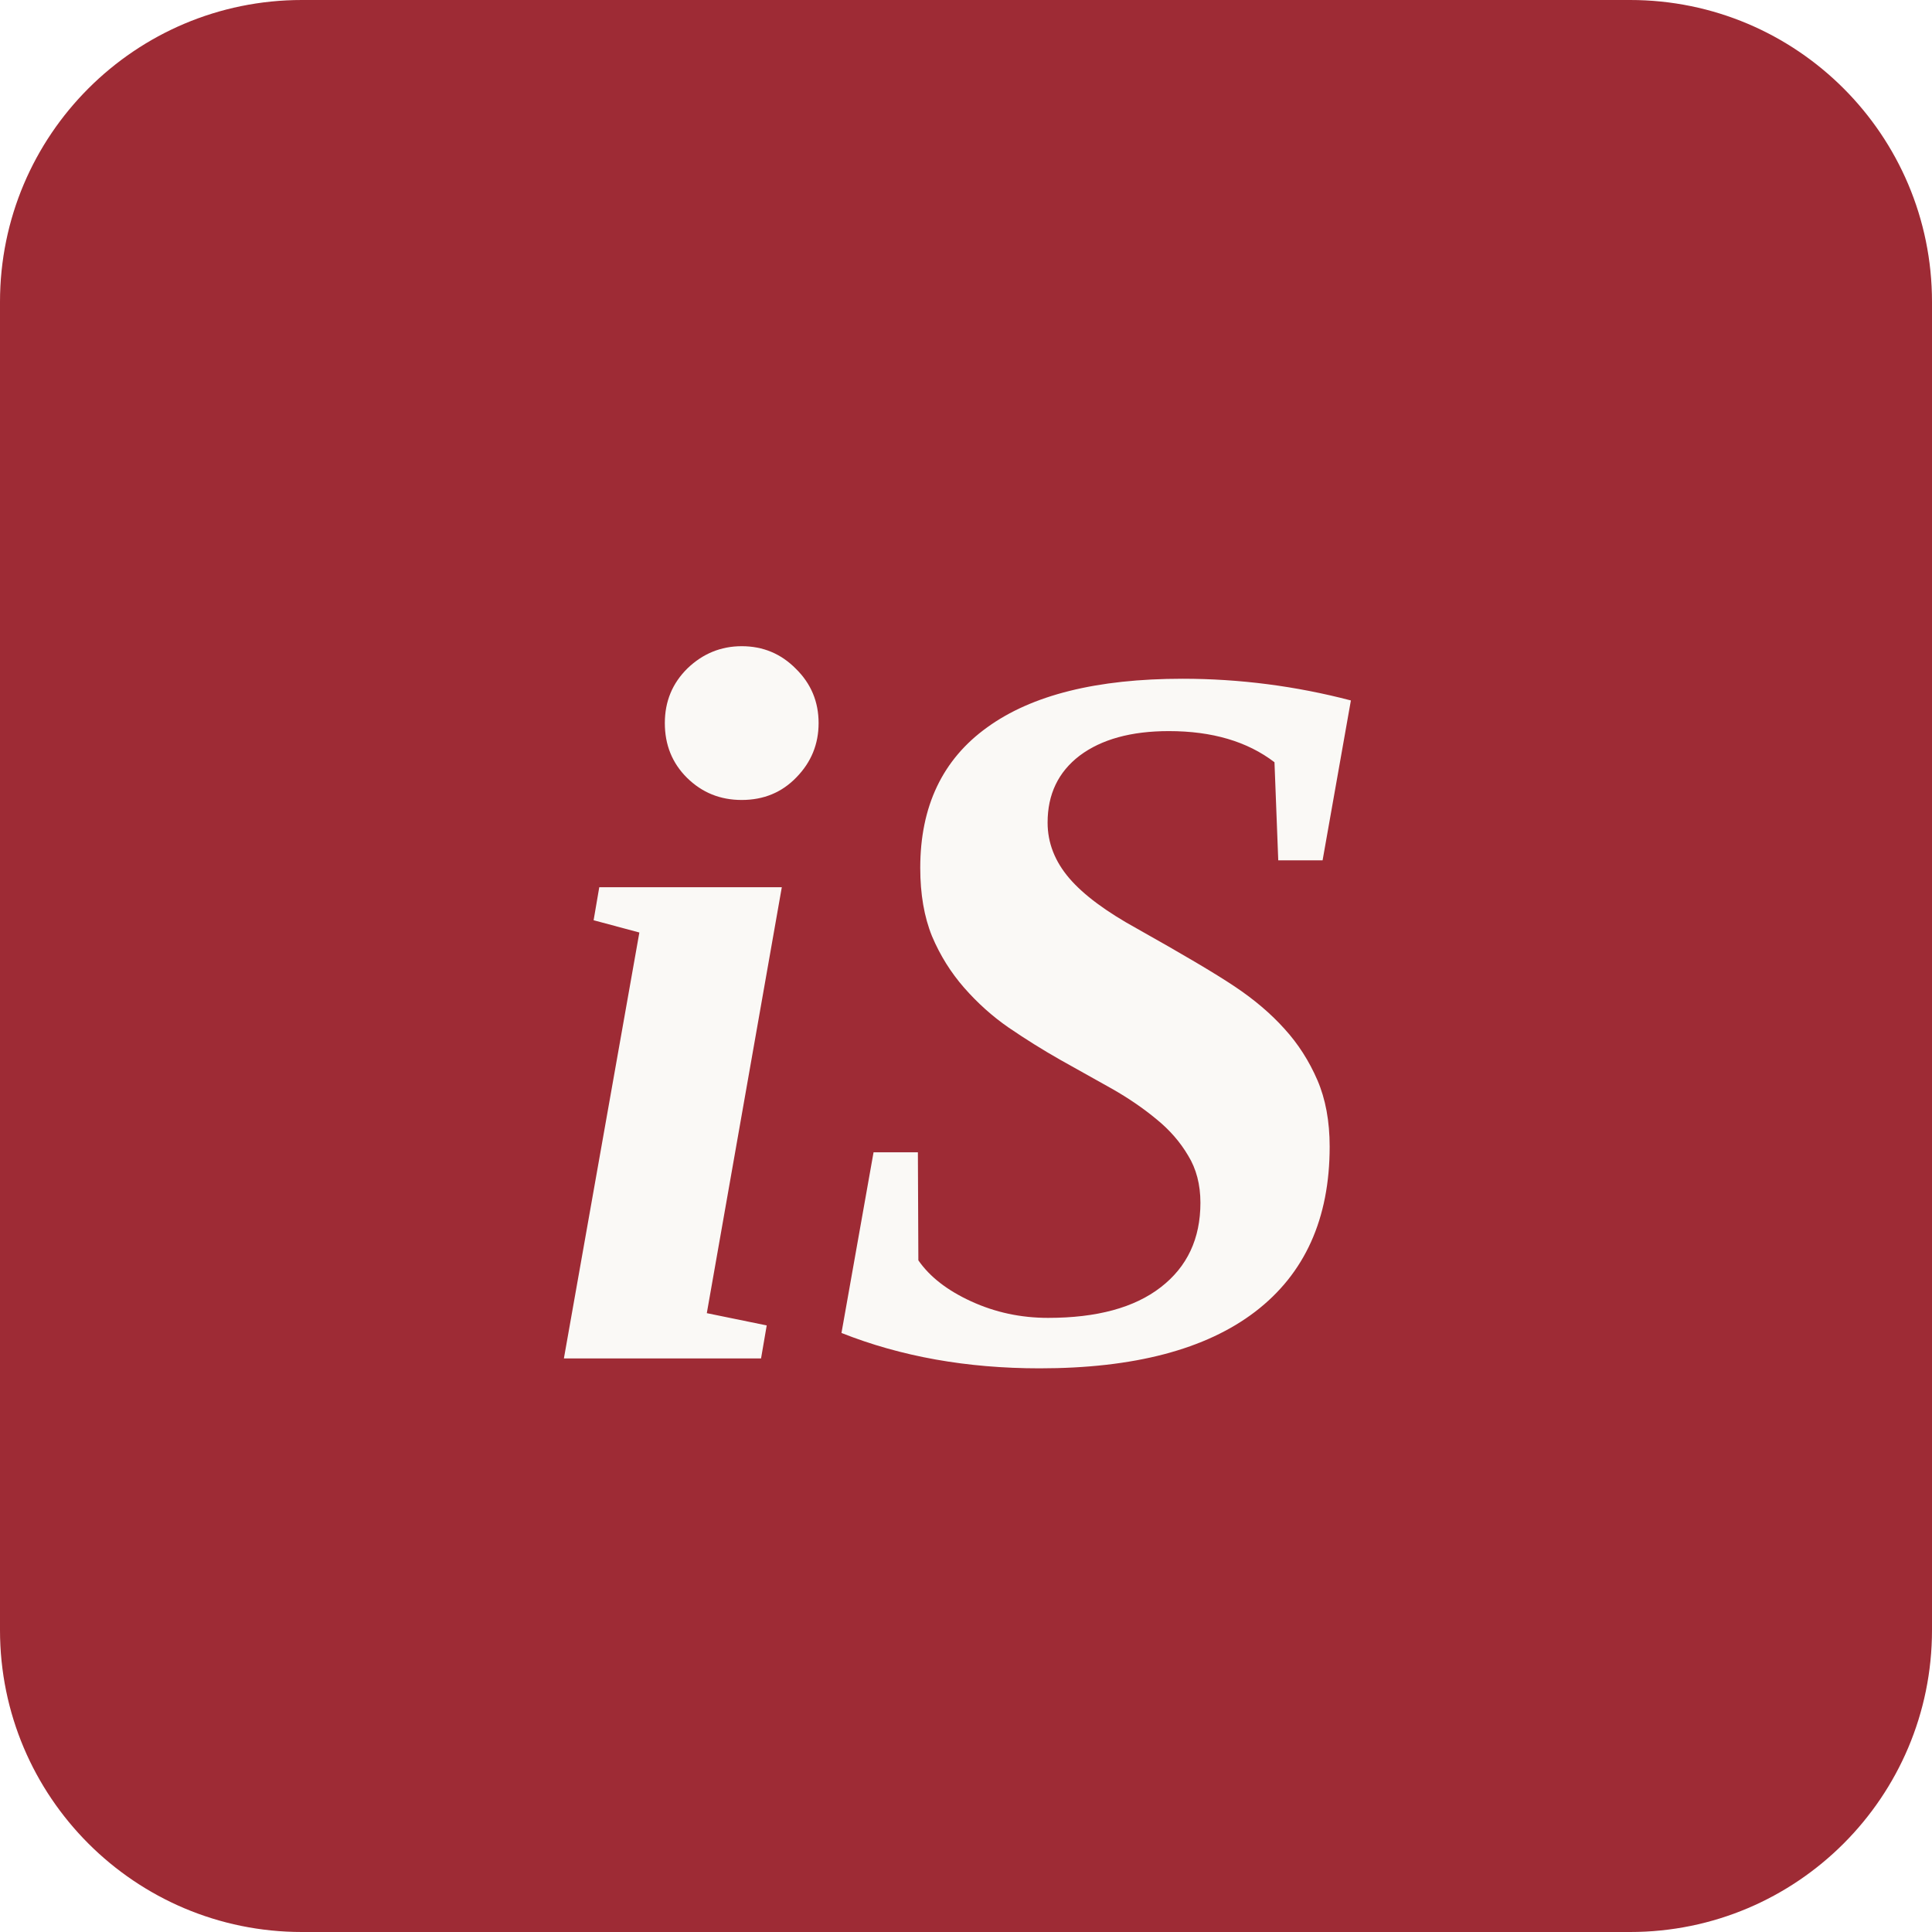
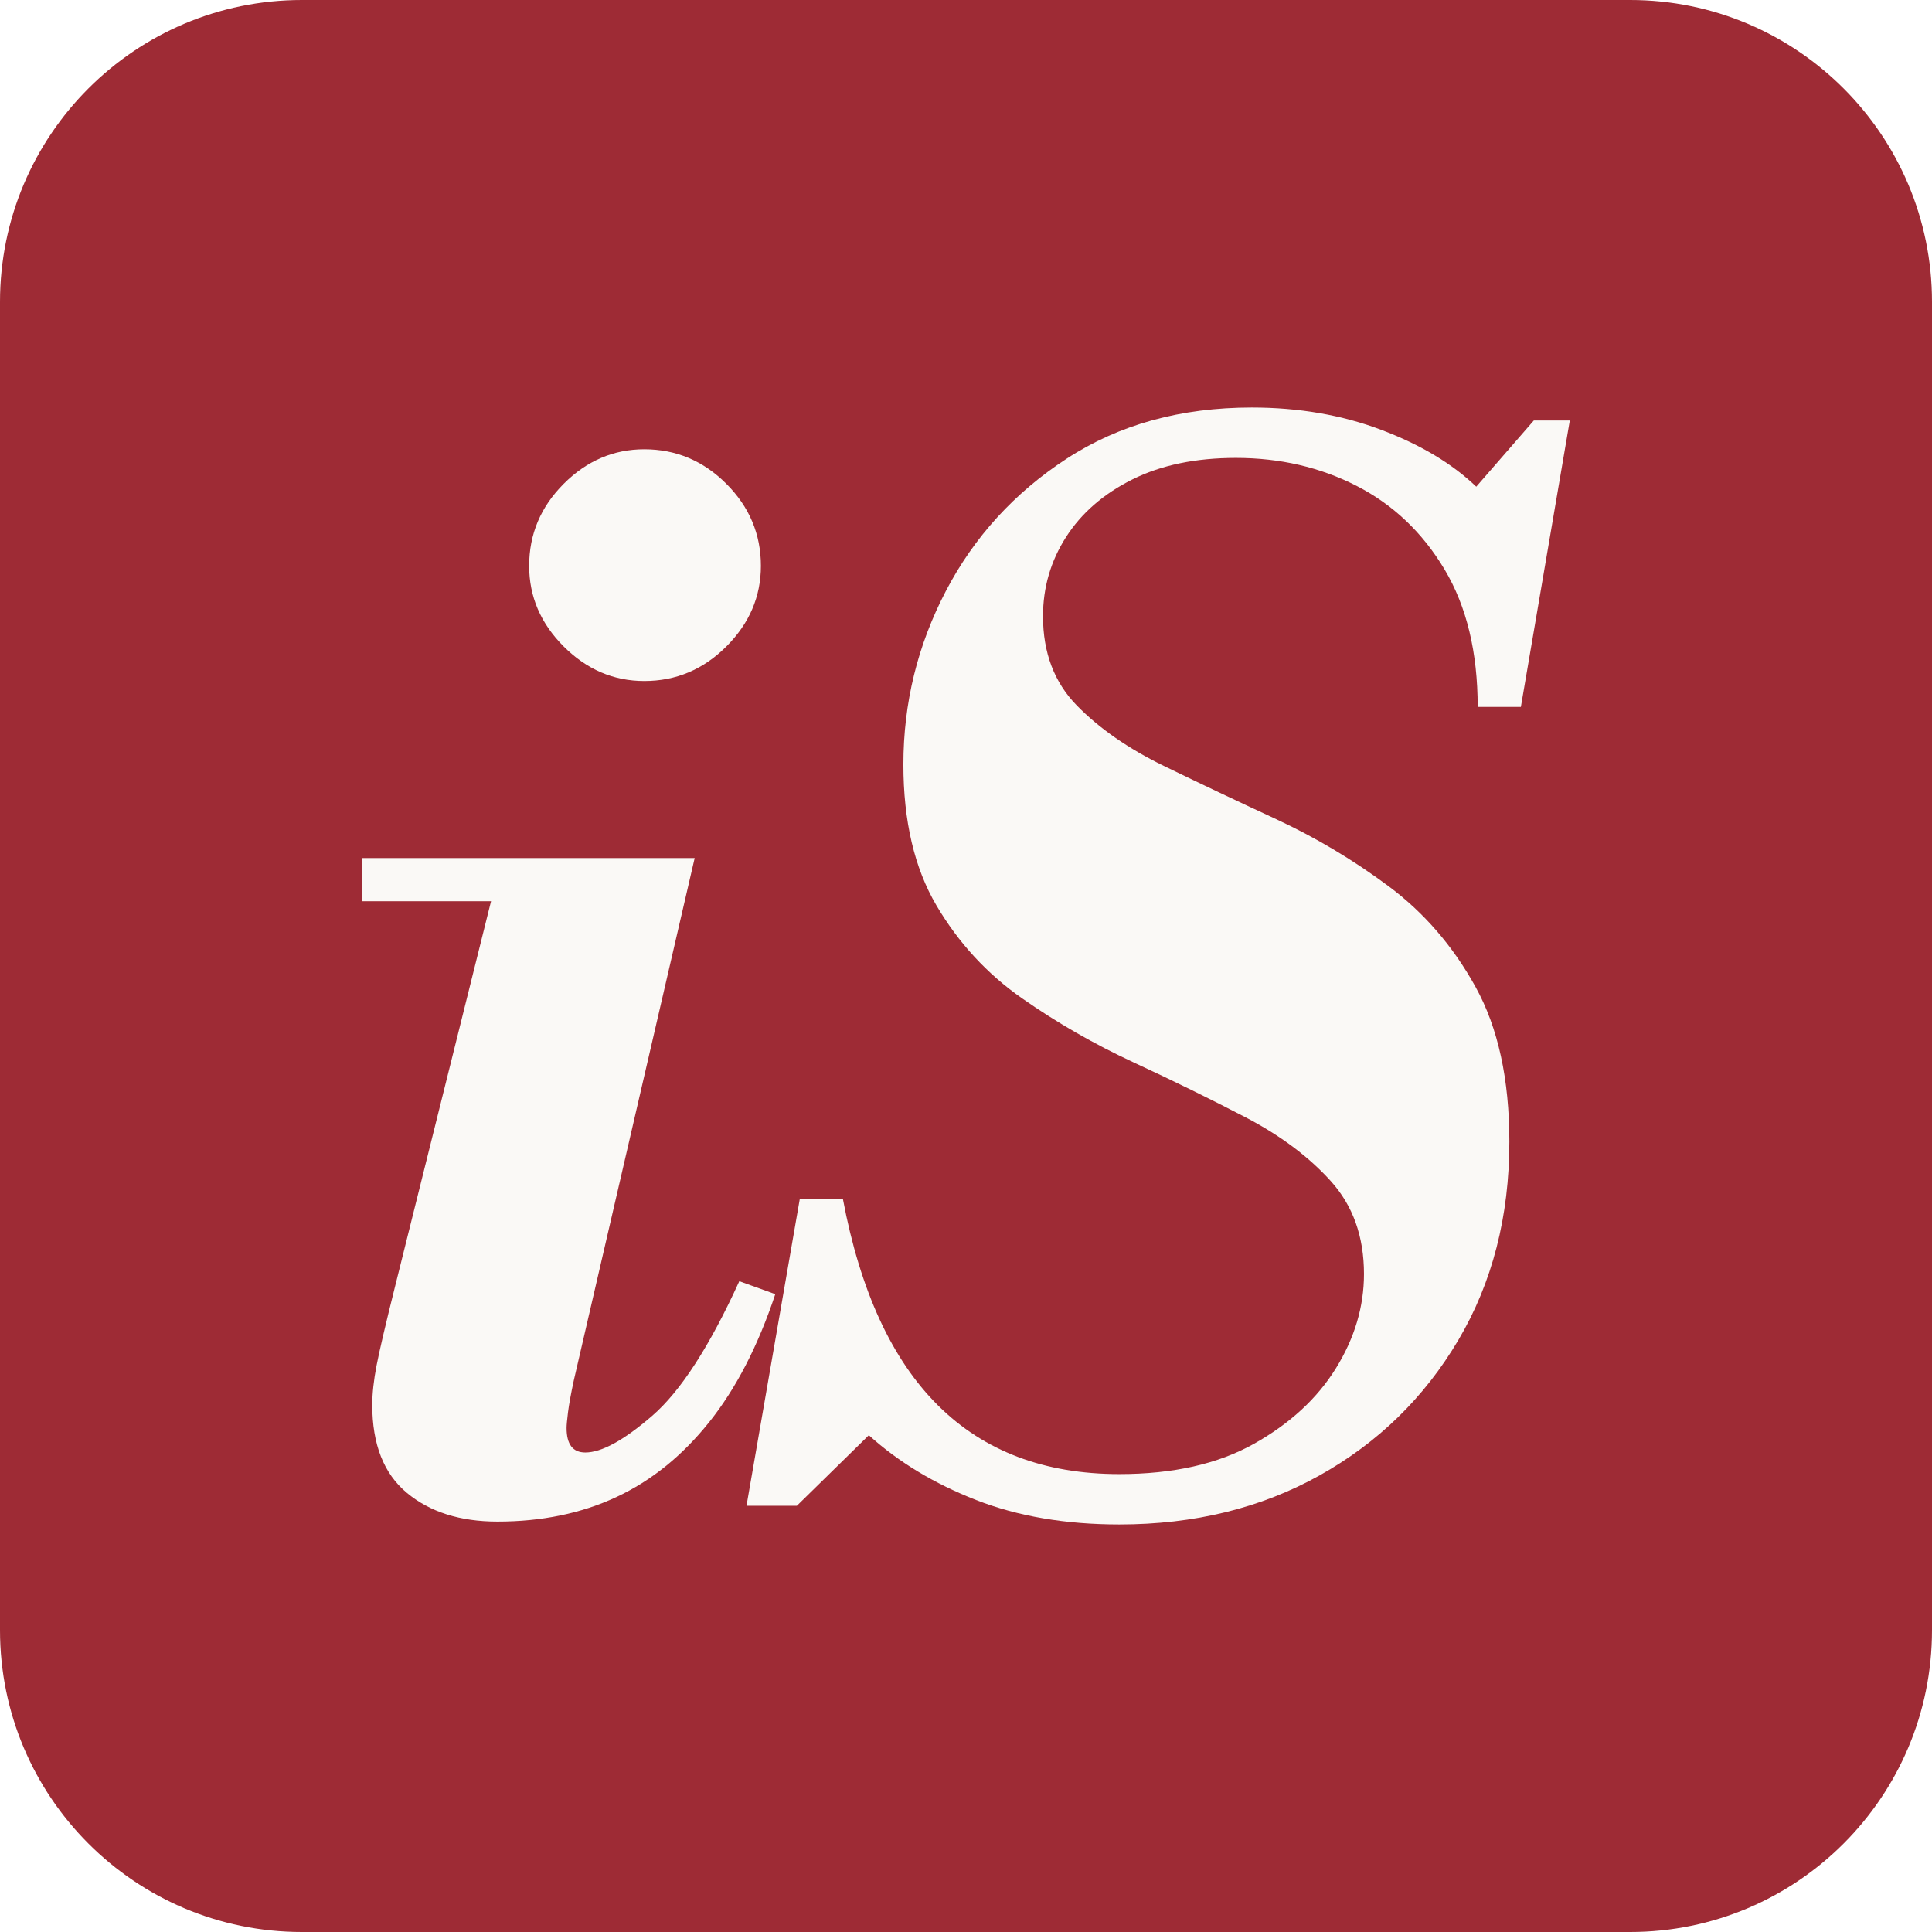
<svg xmlns="http://www.w3.org/2000/svg" viewBox="0 0 64 64">
  <rect width="64" height="64" rx="10" fill="#9e2b35" />
-   <text x="32" y="45" font-family="Georgia, 'Times New Roman', serif" font-size="34" font-weight="700" font-style="italic" text-anchor="middle" fill="#faf9f6">iS</text>
+   <g fill="#faf9f6" transform="translate(32 32) scale(0.04768 -0.04768) translate(-467.5 -375.0)">
+     <path d="M244 573Q212 573 188.0 597.0Q164 621 164 653Q164 686 188.0 710.0Q212 734 244 734Q277 734 301.0 710.0Q325 686 325 653Q325 621 301.0 597.0Q277 573 244 573ZM142 -11Q103 -11 79.0 9.0Q55 29 55 70Q55 82 58.0 97.5Q61 113 71 153L145 450H279L195 87Q192 73 191.0 65.0Q190 57 190 54Q190 37 203 37Q220 37 249.5 62.5Q279 88 310 156L335 147Q317 93 289.0 58.0Q261 23 224.5 6.0Q188 -11 142 -11ZM48 420V450H222V420Z" />
+     <path transform="translate(300.0 0)" d="M274 -13Q218 -13 174.5 4.0Q131 21 100 49L50 0H15L52 213H82Q118 22 274 22Q330 22 367.5 43.0Q405 64 424.5 95.5Q444 127 444 161Q444 200 421.0 225.5Q398 251 361.5 270.0Q325 289 284.0 308.0Q243 327 206.5 352.5Q170 378 147.0 417.0Q124 456 124 515Q124 579 153.5 635.5Q183 692 237.5 727.5Q292 763 366 763Q415 763 456.0 747.5Q497 732 522 708L562 754H587L553 555H523Q523 612 500.0 650.5Q477 689 439.0 708.5Q401 728 355 728Q313 728 283.0 713.0Q253 698 237.0 673.0Q221 648 221 618Q221 580 244.5 556.0Q268 532 305.0 514.0Q342 496 383.0 477.0Q424 458 461.0 430.5Q498 403 521.5 360.5Q545 318 545 253Q545 175 509.5 115.0Q474 55 413.0 21.0Q352 -13 274 -13Z" />
+   </g>
</svg>
